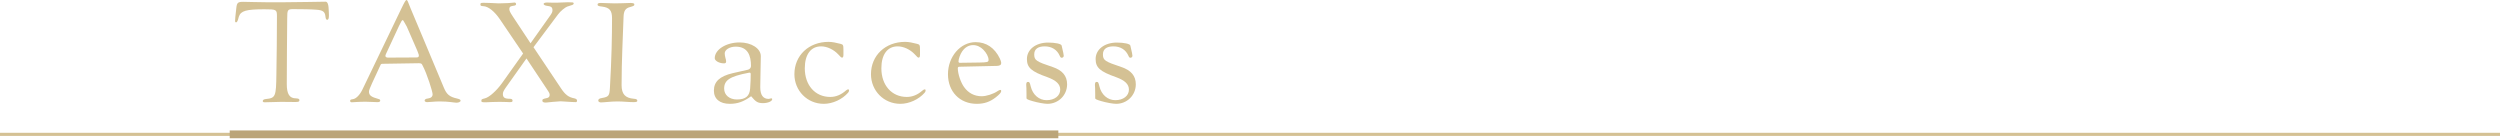
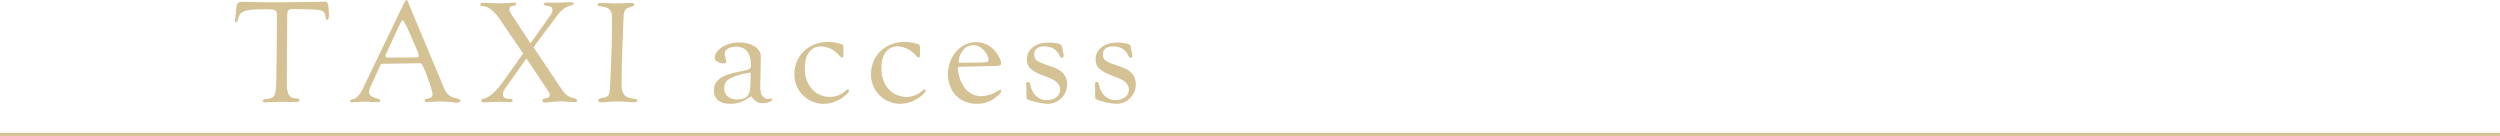
- <svg xmlns="http://www.w3.org/2000/svg" id="_レイヤー_2" viewBox="0 0 1601.46 88.56">
-   <defs>
-     <style>.cls-1{stroke:#bba579;stroke-width:5px;}.cls-1,.cls-2{fill:none;stroke-miterlimit:10;}.cls-2{stroke:#d4c194;stroke-width:2px;}.cls-3{fill:#d4c194;stroke-width:0px;}</style>
-   </defs>
-   <g id="_背景">
-     <line class="cls-2" y1="86.06" x2="1601.46" y2="86.06" />
-   </g>
-   <g id="_レイヤー_2-2">
-     <path class="cls-3" d="m182.27,1.44c8.01,0,23.94-.36,26.28-.36,1.35,0,1.98,1.89,2.07,6.21l.09,2.52c0,1.98-.36,2.88-1.08,2.88-.63,0-.99-.54-1.17-2.16-.27-3.06-1.71-4.05-5.94-4.32-3.15-.27-9.72-.36-14.58-.36-3.69,0-3.96.36-3.96,6.03-.09,14.04-.27,27.99-.27,42.03,0,6.39,1.8,9.09,5.85,9.09,1.62.09,2.25.36,2.25,1.17,0,.9-.54,1.17-2.7,1.17-4.86,0-6.57-.09-9-.09-3.33,0-6.75.27-10.62.27-.72,0-1.17-.27-1.17-.72,0-.81.63-1.17,1.89-1.35,6.3-.63,6.66-1.53,6.84-15.75.18-12.15.36-24.21.36-37.26,0-4.32-.36-4.5-8.01-4.5-11.7,0-15.12.99-16.38,4.68l-.63,2.25c-.36.99-.72,1.44-1.17,1.44s-.63-.27-.63-.9c0-.72.18-3.42.81-8.46.36-3.15.99-3.78,4.32-3.78,2.97,0,9.54.27,14.76.27h11.79Z" />
-     <path class="cls-3" d="m225.38,65.52c-.72,0-1.08-.27-1.08-.9,0-.72.36-.9,1.71-1.08,2.07-.27,4.5-2.7,6.21-6.3,8.28-17.28,16.56-34.56,24.93-51.84,2.07-4.32,2.79-5.4,3.24-5.4.63,0,.9.99,2.79,5.76,1.17,2.88,14.4,34.11,21.15,50.4,1.8,4.32,3.6,5.85,8.37,6.93,1.8.45,2.34.72,2.34,1.44,0,.63-1.17,1.26-2.61,1.26s-4.77-.81-10.71-.81c-3.6,0-6.21.45-8.1.45-.9,0-1.62-.45-1.62-.99,0-.72.81-1.26,2.16-1.35,1.89-.27,2.97-1.17,2.97-2.7,0-1.62-3.6-13.23-6.48-18.54-.54-1.08-.72-1.35-2.52-1.35l-22.59.36c-1.26,0-1.53.09-1.8.81-4.5,9.81-7.38,15.48-7.38,16.92,0,2.52,1.35,3.51,6.21,4.86.72.18.99.45.99.99,0,.63-.54.99-1.8.99-2.16,0-5.04-.27-7.65-.27-4.05,0-8.19.36-8.73.36Zm41.94-33.03l-6.75-15.48-1.8-3.15c-.27-.63-.63-.99-.81-.99-.45,0-.99.9-2.25,3.51l-8.46,18.18c-.27.54-.36.99-.36,1.26,0,.72.72,1.08,1.71,1.08l17.91-.09c1.44,0,1.8-.27,1.8-1.35,0-.18,0-.36-.09-.54l-.9-2.43Z" />
-     <path class="cls-3" d="m337.25,37.44l-13.05,18.36c-1.53,2.16-2.07,3.24-2.07,4.41,0,2.25,1.17,3.06,4.41,3.06,1.17,0,1.8.36,1.8,1.17s-.36.99-1.98.99c-.63,0-1.26,0-1.89-.09-1.08,0-2.61-.09-4.41-.09s-3.51.09-4.59.09c-2.52.09-3.87.18-4.14.18-2.7,0-2.97-.09-2.97-.99s.18-.99,2.25-1.53c2.7-.63,7.38-4.77,10.89-9.63l13.59-19.08-14.76-21.78c-3.51-5.22-7.56-8.46-10.71-8.55-1.53-.09-1.89-.27-1.89-1.17,0-.81.36-.99,1.89-.99h.36l3.69.09,5.85.27,5.94-.18c1.62-.09,2.7-.18,3.33-.27.27-.09.45-.09.72-.09.63,0,1.08.36,1.08.99,0,.45-.36.81-.72.9l-1.89.36c-1.17.18-1.71.81-1.71,1.89,0,1.17.45,2.07,2.34,4.95l11.25,17.01,12.24-17.28c1.35-1.8,1.8-2.79,1.8-3.78,0-2.07-.72-2.61-3.78-2.97-1.08-.18-1.89-.63-1.89-1.17s.9-.9,2.16-.9l3.51.09h1.35c1.44,0,2.7,0,3.78-.09l4.86-.18,2.52.09c.72,0,1.08.18,1.08.72,0,.36-.36.72-.81.9l-3.33,1.08c-.54.18-1.53.81-2.88,1.89-1.17.99-2.16,1.98-2.97,3.06l-15.75,21.06,17.64,26.37c2.7,4.05,4.77,5.67,8.55,6.39,1.17.27,1.71.72,1.71,1.53v.18c-.09.45-.36.72-.63.72,0,0-.9,0-2.61-.09l-4.41-.27-2.88-.18c-.81,0-2.43.18-4.86.36-1.35.09-2.61.27-3.6.36-.36.09-.72.09-1.08.09-1.35,0-2.16-.36-2.16-1.17,0-.99.36-1.17,2.88-1.71,1.17-.18,1.8-.99,1.8-1.89,0-1.08-.09-1.26-1.8-3.87l-13.05-19.62Z" />
-     <path class="cls-3" d="m393.86,2.16c3.96,0,6.21-.18,10.17-.27,1.71.09,2.34.27,2.34.99s-.45.99-2.7,1.62c-2.97.72-4.14,2.43-4.23,6.39-.45,13.86-1.26,27.63-1.26,43.65,0,5.76,2.34,8.28,7.92,8.73,1.53.09,2.16.45,2.16,1.35,0,.54-.72.81-2.34.81-3.33,0-6.66-.45-10.35-.45-4.32,0-8.64.63-10.71.63-.81,0-1.62-.54-1.62-1.08,0-1.08.54-1.44,2.61-1.8,4.14-.72,4.59-1.53,4.86-6.57,1.08-18.45,1.35-33.57,1.35-44.46,0-4.95-1.53-6.84-6.3-7.47-2.52-.27-2.97-.54-2.97-1.35,0-.72.63-.99,2.16-.99,2.34,0,5.67.27,8.91.27Z" />
-     <path class="cls-3" d="m481.16,61.65c-4.86,3.51-8.64,4.86-13.68,4.86-6.39,0-10.17-3.15-10.17-8.46,0-5.76,3.69-9.18,11.97-11.16l9.9-2.25c1.08-.27,1.89-1.26,1.89-2.34,0-6.66-1.98-12.42-9.81-12.42-3.87,0-7.02,1.98-7.02,4.32,0,.81.18,1.8.45,2.88.27.81.45,1.53.45,2.34s-.45,1.17-1.35,1.17c-3.06,0-5.94-1.62-5.94-3.33,0-5.49,7.29-10.08,15.93-10.08,7.56,0,13.59,3.87,13.59,8.82,0,3.87-.36,14.94-.36,19.89s1.8,7.47,5.4,7.47c.54,0,1.08-.36,1.8-.36.27,0,.45.18.45.54,0,1.35-2.79,2.52-5.85,2.52-3.33,0-4.59-.72-7.65-4.41Zm-.99-15.12c-.18,0-.45,0-.63.09-12.15,2.34-15.66,4.77-15.66,10.17,0,4.05,3.33,6.93,8.19,6.93,5.58,0,8.1-2.16,8.46-7.02.27-3.96.36-6.3.36-9.27,0-.63-.27-.9-.72-.9Z" />
-     <path class="cls-3" d="m538.4,28.08c1.71.45,1.89.72,1.89,3.96v3.06c0,1.17-.27,1.8-.81,1.8-.63,0-.9-.27-2.52-2.07-2.97-3.15-7.2-5.13-10.98-5.13-6.57,0-10.44,5.22-10.44,14.04,0,10.89,6.66,18.36,16.29,18.36,3.6,0,6.93-1.35,10.08-4.14.63-.54,1.08-.72,1.44-.72s.54.27.54.72-.27,1.08-.63,1.44c-3.78,4.32-9.9,7.11-15.57,7.11-10.53,0-18.81-8.37-18.81-18.99,0-11.97,9.18-20.7,21.87-20.7,2.43,0,4.77.54,7.65,1.26Z" />
-     <path class="cls-3" d="m587.45,28.08c1.71.45,1.89.72,1.89,3.96v3.06c0,1.17-.27,1.8-.81,1.8-.63,0-.9-.27-2.52-2.07-2.97-3.15-7.2-5.13-10.98-5.13-6.57,0-10.44,5.22-10.44,14.04,0,10.89,6.66,18.36,16.29,18.36,3.6,0,6.93-1.35,10.08-4.14.63-.54,1.08-.72,1.44-.72s.54.27.54.72-.27,1.08-.63,1.44c-3.78,4.32-9.9,7.11-15.57,7.11-10.53,0-18.81-8.37-18.81-18.99,0-11.97,9.18-20.7,21.87-20.7,2.43,0,4.77.54,7.65,1.26Z" />
-     <path class="cls-3" d="m614.54,42.75c-.63,0-.99.36-.99.9,0,3.78,1.98,9.36,4.05,12.15,2.7,3.78,6.57,5.85,11.25,5.85,2.97,0,7.56-1.44,10.26-3.33.81-.54,1.26-.72,1.8-.72.27,0,.45.27.45.72,0,.9-.99,2.07-3.51,4.05-3.69,2.88-7.38,4.14-12.15,4.14-10.89,0-18.45-7.83-18.45-18.99s7.92-20.52,17.73-20.52c6.84,0,12.15,3.6,15.48,10.44.45.9.9,2.25.9,2.97,0,1.17-.9,1.71-2.7,1.8l-24.12.54Zm1.8-9.81c-1.17,1.62-2.34,4.86-2.34,6.39,0,.45.18.9.81.9,4.23,0,8.55-.09,12.78-.18,4.86-.09,5.67-.27,5.67-1.71,0-1.98-1.44-4.59-3.42-6.57-1.62-1.62-3.87-2.88-6.48-2.88-2.88,0-5.31,1.53-7.02,4.05Z" />
-     <path class="cls-3" d="m657.56,60.39c0-3.69-.09-4.59-.18-6.03,0-1.35.36-1.89,1.08-1.89.99,0,1.17.27,1.8,2.88,1.26,5.31,5.31,8.82,10.17,8.82,5.13,0,8.73-2.79,8.73-6.75,0-3.51-2.61-5.94-8.28-8.01-10.26-3.6-13.05-6.12-13.05-11.61,0-6.12,5.67-10.53,13.59-10.53,4.59,0,8.37.81,8.64,1.89l1.08,4.77c.18.99.27,1.44.27,1.8,0,.72-.54,1.26-1.26,1.26-.54,0-.9-.27-1.26-1.17-1.71-3.96-5.13-6.12-9.72-6.12-4.32,0-6.66,1.8-6.66,5.13,0,3.78,1.26,4.59,11.79,8.1,6.21,2.07,9.27,5.67,9.27,11.07,0,7.02-5.58,12.51-12.6,12.51-1.98,0-6.39-.81-9.45-1.71-3.15-.9-3.96-1.35-3.96-1.89v-2.52Z" />
-     <path class="cls-3" d="m701.57,60.39c0-3.69-.09-4.59-.18-6.03,0-1.35.36-1.89,1.08-1.89.99,0,1.17.27,1.8,2.88,1.26,5.31,5.31,8.82,10.17,8.82,5.13,0,8.73-2.79,8.73-6.75,0-3.51-2.61-5.94-8.28-8.01-10.26-3.6-13.05-6.12-13.05-11.61,0-6.12,5.67-10.53,13.59-10.53,4.59,0,8.37.81,8.64,1.89l1.08,4.77c.18.99.27,1.44.27,1.8,0,.72-.54,1.26-1.26,1.26-.54,0-.9-.27-1.26-1.17-1.71-3.96-5.13-6.12-9.72-6.12-4.32,0-6.66,1.8-6.66,5.13,0,3.78,1.26,4.59,11.79,8.1,6.21,2.07,9.27,5.67,9.27,11.07,0,7.02-5.58,12.51-12.6,12.51-1.98,0-6.39-.81-9.45-1.71-3.15-.9-3.96-1.35-3.96-1.89v-2.52Z" />
-     <line class="cls-1" x1="147.15" y1="86.06" x2="677.95" y2="86.06" />
+ <svg xmlns="http://www.w3.org/2000/svg" width="1601.46" height="87.06" viewBox="0 0 1601.46 87.06">
+   <g id="taxi01" transform="translate(0 0)">
+     <g id="_背景">
+       <line id="線_1" data-name="線 1" x2="1601.46" transform="translate(0 86.06)" fill="none" stroke="#d4c194" stroke-miterlimit="10" stroke-width="2" />
+     </g>
+     <g id="_レイヤー_2-2">
+       <path id="パス_1" data-name="パス 1" d="M182.27,1.44c8.01,0,23.94-.36,26.28-.36,1.35,0,1.98,1.89,2.07,6.21l.09,2.52c0,1.98-.36,2.88-1.08,2.88-.63,0-.99-.54-1.17-2.16-.27-3.06-1.71-4.05-5.94-4.32-3.15-.27-9.72-.36-14.58-.36-3.69,0-3.96.36-3.96,6.03-.09,14.04-.27,27.99-.27,42.03,0,6.39,1.8,9.09,5.85,9.09,1.62.09,2.25.36,2.25,1.17,0,.9-.54,1.17-2.7,1.17-4.86,0-6.57-.09-9-.09-3.33,0-6.75.27-10.62.27-.72,0-1.17-.27-1.17-.72,0-.81.63-1.17,1.89-1.35,6.3-.63,6.66-1.53,6.84-15.75.18-12.15.36-24.21.36-37.26,0-4.32-.36-4.5-8.01-4.5-11.7,0-15.12.99-16.38,4.68l-.63,2.25c-.36.99-.72,1.44-1.17,1.44s-.63-.27-.63-.9c0-.72.18-3.42.81-8.46.36-3.15.99-3.78,4.32-3.78,2.97,0,9.54.27,14.76.27h11.79Z" fill="#d4c194" />
+       <path id="パス_2" data-name="パス 2" d="M225.38,65.52c-.72,0-1.08-.27-1.08-.9,0-.72.36-.9,1.71-1.08,2.07-.27,4.5-2.7,6.21-6.3Q244.64,31.32,257.15,5.4c2.07-4.32,2.79-5.4,3.24-5.4.63,0,.9.99,2.79,5.76,1.17,2.88,14.4,34.11,21.15,50.4,1.8,4.32,3.6,5.85,8.37,6.93,1.8.45,2.34.72,2.34,1.44,0,.63-1.17,1.26-2.61,1.26s-4.77-.81-10.71-.81c-3.6,0-6.21.45-8.1.45-.9,0-1.62-.45-1.62-.99,0-.72.81-1.26,2.16-1.35,1.89-.27,2.97-1.17,2.97-2.7,0-1.62-3.6-13.23-6.48-18.54-.54-1.08-.72-1.35-2.52-1.35l-22.59.36c-1.26,0-1.53.09-1.8.81-4.5,9.81-7.38,15.48-7.38,16.92,0,2.52,1.35,3.51,6.21,4.86.72.18.99.45.99.99,0,.63-.54.99-1.8.99-2.16,0-5.04-.27-7.65-.27-4.05,0-8.19.36-8.73.36Zm41.94-33.03-6.75-15.48-1.8-3.15c-.27-.63-.63-.99-.81-.99-.45,0-.99.9-2.25,3.51l-8.46,18.18a3.011,3.011,0,0,0-.36,1.26c0,.72.72,1.08,1.71,1.08l17.91-.09c1.44,0,1.8-.27,1.8-1.35a1.142,1.142,0,0,0-.09-.54Z" fill="#d4c194" />
+       <path id="パス_3" data-name="パス 3" d="M337.25,37.44,324.2,55.8c-1.53,2.16-2.07,3.24-2.07,4.41,0,2.25,1.17,3.06,4.41,3.06,1.17,0,1.8.36,1.8,1.17s-.36.99-1.98.99a13.293,13.293,0,0,1-1.89-.09c-1.08,0-2.61-.09-4.41-.09s-3.51.09-4.59.09c-2.52.09-3.87.18-4.14.18-2.7,0-2.97-.09-2.97-.99s.18-.99,2.25-1.53c2.7-.63,7.38-4.77,10.89-9.63l13.59-19.08L320.33,12.51c-3.51-5.22-7.56-8.46-10.71-8.55-1.53-.09-1.89-.27-1.89-1.17,0-.81.36-.99,1.89-.99h.36l3.69.09,5.85.27,5.94-.18c1.62-.09,2.7-.18,3.33-.27a1.982,1.982,0,0,1,.72-.09.964.964,0,0,1,.36,1.89l-1.89.36a1.746,1.746,0,0,0-1.71,1.89c0,1.17.45,2.07,2.34,4.95l11.25,17.01L352.1,10.44c1.35-1.8,1.8-2.79,1.8-3.78,0-2.07-.72-2.61-3.78-2.97-1.08-.18-1.89-.63-1.89-1.17s.9-.9,2.16-.9l3.51.09h1.35c1.44,0,2.7,0,3.78-.09l4.86-.18,2.52.09c.72,0,1.08.18,1.08.72,0,.36-.36.72-.81.9l-3.33,1.08a12.072,12.072,0,0,0-2.88,1.89,18.922,18.922,0,0,0-2.97,3.06L341.75,30.24l17.64,26.37c2.7,4.05,4.77,5.67,8.55,6.39,1.17.27,1.71.72,1.71,1.53v.18c-.09.45-.36.72-.63.72,0,0-.9,0-2.61-.09L362,65.07l-2.88-.18c-.81,0-2.43.18-4.86.36-1.35.09-2.61.27-3.6.36a4.382,4.382,0,0,1-1.08.09c-1.35,0-2.16-.36-2.16-1.17,0-.99.36-1.17,2.88-1.71a1.933,1.933,0,0,0,1.8-1.89c0-1.08-.09-1.26-1.8-3.87L337.25,37.44Z" fill="#d4c194" />
+       <path id="パス_4" data-name="パス 4" d="M393.86,2.16c3.96,0,6.21-.18,10.17-.27,1.71.09,2.34.27,2.34.99s-.45.99-2.7,1.62c-2.97.72-4.14,2.43-4.23,6.39-.45,13.86-1.26,27.63-1.26,43.65,0,5.76,2.34,8.28,7.92,8.73,1.53.09,2.16.45,2.16,1.35,0,.54-.72.81-2.34.81-3.33,0-6.66-.45-10.35-.45-4.32,0-8.64.63-10.71.63-.81,0-1.62-.54-1.62-1.08,0-1.08.54-1.44,2.61-1.8,4.14-.72,4.59-1.53,4.86-6.57,1.08-18.45,1.35-33.57,1.35-44.46,0-4.95-1.53-6.84-6.3-7.47-2.52-.27-2.97-.54-2.97-1.35,0-.72.63-.99,2.16-.99,2.34,0,5.67.27,8.91.27Z" fill="#d4c194" />
+       <path id="パス_5" data-name="パス 5" d="M481.16,61.65c-4.86,3.51-8.64,4.86-13.68,4.86-6.39,0-10.17-3.15-10.17-8.46,0-5.76,3.69-9.18,11.97-11.16l9.9-2.25a2.488,2.488,0,0,0,1.89-2.34c0-6.66-1.98-12.42-9.81-12.42-3.87,0-7.02,1.98-7.02,4.32a12.546,12.546,0,0,0,.45,2.88,7.187,7.187,0,0,1,.45,2.34c0,.81-.45,1.17-1.35,1.17-3.06,0-5.94-1.62-5.94-3.33,0-5.49,7.29-10.08,15.93-10.08,7.56,0,13.59,3.87,13.59,8.82,0,3.87-.36,14.94-.36,19.89s1.8,7.47,5.4,7.47c.54,0,1.08-.36,1.8-.36.27,0,.45.18.45.54,0,1.35-2.79,2.52-5.85,2.52-3.33,0-4.59-.72-7.65-4.41Zm-.99-15.12a1.532,1.532,0,0,0-.63.09c-12.15,2.34-15.66,4.77-15.66,10.17,0,4.05,3.33,6.93,8.19,6.93,5.58,0,8.1-2.16,8.46-7.02.27-3.96.36-6.3.36-9.27,0-.63-.27-.9-.72-.9Z" fill="#d4c194" />
+       <path id="パス_6" data-name="パス 6" d="M538.4,28.08c1.71.45,1.89.72,1.89,3.96V35.1c0,1.17-.27,1.8-.81,1.8-.63,0-.9-.27-2.52-2.07a15.9,15.9,0,0,0-10.98-5.13c-6.57,0-10.44,5.22-10.44,14.04,0,10.89,6.66,18.36,16.29,18.36a14.874,14.874,0,0,0,10.08-4.14,2.339,2.339,0,0,1,1.44-.72c.36,0,.54.27.54.72a2.318,2.318,0,0,1-.63,1.44,21.6,21.6,0,0,1-15.57,7.11,18.728,18.728,0,0,1-18.81-18.99c0-11.97,9.18-20.7,21.87-20.7a31.468,31.468,0,0,1,7.65,1.26Z" fill="#d4c194" />
+       <path id="パス_7" data-name="パス 7" d="M587.45,28.08c1.71.45,1.89.72,1.89,3.96V35.1c0,1.17-.27,1.8-.81,1.8-.63,0-.9-.27-2.52-2.07a15.9,15.9,0,0,0-10.98-5.13c-6.57,0-10.44,5.22-10.44,14.04,0,10.89,6.66,18.36,16.29,18.36a14.874,14.874,0,0,0,10.08-4.14,2.339,2.339,0,0,1,1.44-.72c.36,0,.54.27.54.72a2.318,2.318,0,0,1-.63,1.44,21.6,21.6,0,0,1-15.57,7.11,18.728,18.728,0,0,1-18.81-18.99c0-11.97,9.18-20.7,21.87-20.7a31.468,31.468,0,0,1,7.65,1.26Z" fill="#d4c194" />
+       <path id="パス_8" data-name="パス 8" d="M614.54,42.75a.878.878,0,0,0-.99.9A24.434,24.434,0,0,0,617.6,55.8a13.36,13.36,0,0,0,11.25,5.85,20.962,20.962,0,0,0,10.26-3.33,3.108,3.108,0,0,1,1.8-.72c.27,0,.45.27.45.72,0,.9-.99,2.07-3.51,4.05a18.44,18.44,0,0,1-12.15,4.14c-10.89,0-18.45-7.83-18.45-18.99S615.17,27,624.98,27c6.84,0,12.15,3.6,15.48,10.44a8.509,8.509,0,0,1,.9,2.97c0,1.17-.9,1.71-2.7,1.8l-24.12.54Zm1.8-9.81A14.617,14.617,0,0,0,614,39.33c0,.45.18.9.81.9,4.23,0,8.55-.09,12.78-.18,4.86-.09,5.67-.27,5.67-1.71,0-1.98-1.44-4.59-3.42-6.57a9.251,9.251,0,0,0-6.48-2.88A8.427,8.427,0,0,0,616.34,32.94Z" fill="#d4c194" />
+       <path id="パス_9" data-name="パス 9" d="M657.56,60.39c0-3.69-.09-4.59-.18-6.03,0-1.35.36-1.89,1.08-1.89.99,0,1.17.27,1.8,2.88,1.26,5.31,5.31,8.82,10.17,8.82,5.13,0,8.73-2.79,8.73-6.75,0-3.51-2.61-5.94-8.28-8.01-10.26-3.6-13.05-6.12-13.05-11.61,0-6.12,5.67-10.53,13.59-10.53,4.59,0,8.37.81,8.64,1.89l1.08,4.77a12.145,12.145,0,0,1,.27,1.8,1.23,1.23,0,0,1-1.26,1.26c-.54,0-.9-.27-1.26-1.17-1.71-3.96-5.13-6.12-9.72-6.12-4.32,0-6.66,1.8-6.66,5.13,0,3.78,1.26,4.59,11.79,8.1,6.21,2.07,9.27,5.67,9.27,11.07a12.447,12.447,0,0,1-12.6,12.51,44.069,44.069,0,0,1-9.45-1.71c-3.15-.9-3.96-1.35-3.96-1.89V60.39Z" fill="#d4c194" />
+       <path id="パス_10" data-name="パス 10" d="M701.57,60.39c0-3.69-.09-4.59-.18-6.03,0-1.35.36-1.89,1.08-1.89.99,0,1.17.27,1.8,2.88,1.26,5.31,5.31,8.82,10.17,8.82,5.13,0,8.73-2.79,8.73-6.75,0-3.51-2.61-5.94-8.28-8.01-10.26-3.6-13.05-6.12-13.05-11.61,0-6.12,5.67-10.53,13.59-10.53,4.59,0,8.37.81,8.64,1.89l1.08,4.77a12.145,12.145,0,0,1,.27,1.8,1.23,1.23,0,0,1-1.26,1.26c-.54,0-.9-.27-1.26-1.17-1.71-3.96-5.13-6.12-9.72-6.12-4.32,0-6.66,1.8-6.66,5.13,0,3.78,1.26,4.59,11.79,8.1,6.21,2.07,9.27,5.67,9.27,11.07a12.447,12.447,0,0,1-12.6,12.51,44.069,44.069,0,0,1-9.45-1.71c-3.15-.9-3.96-1.35-3.96-1.89V60.39Z" fill="#d4c194" />
+     </g>
  </g>
</svg>
